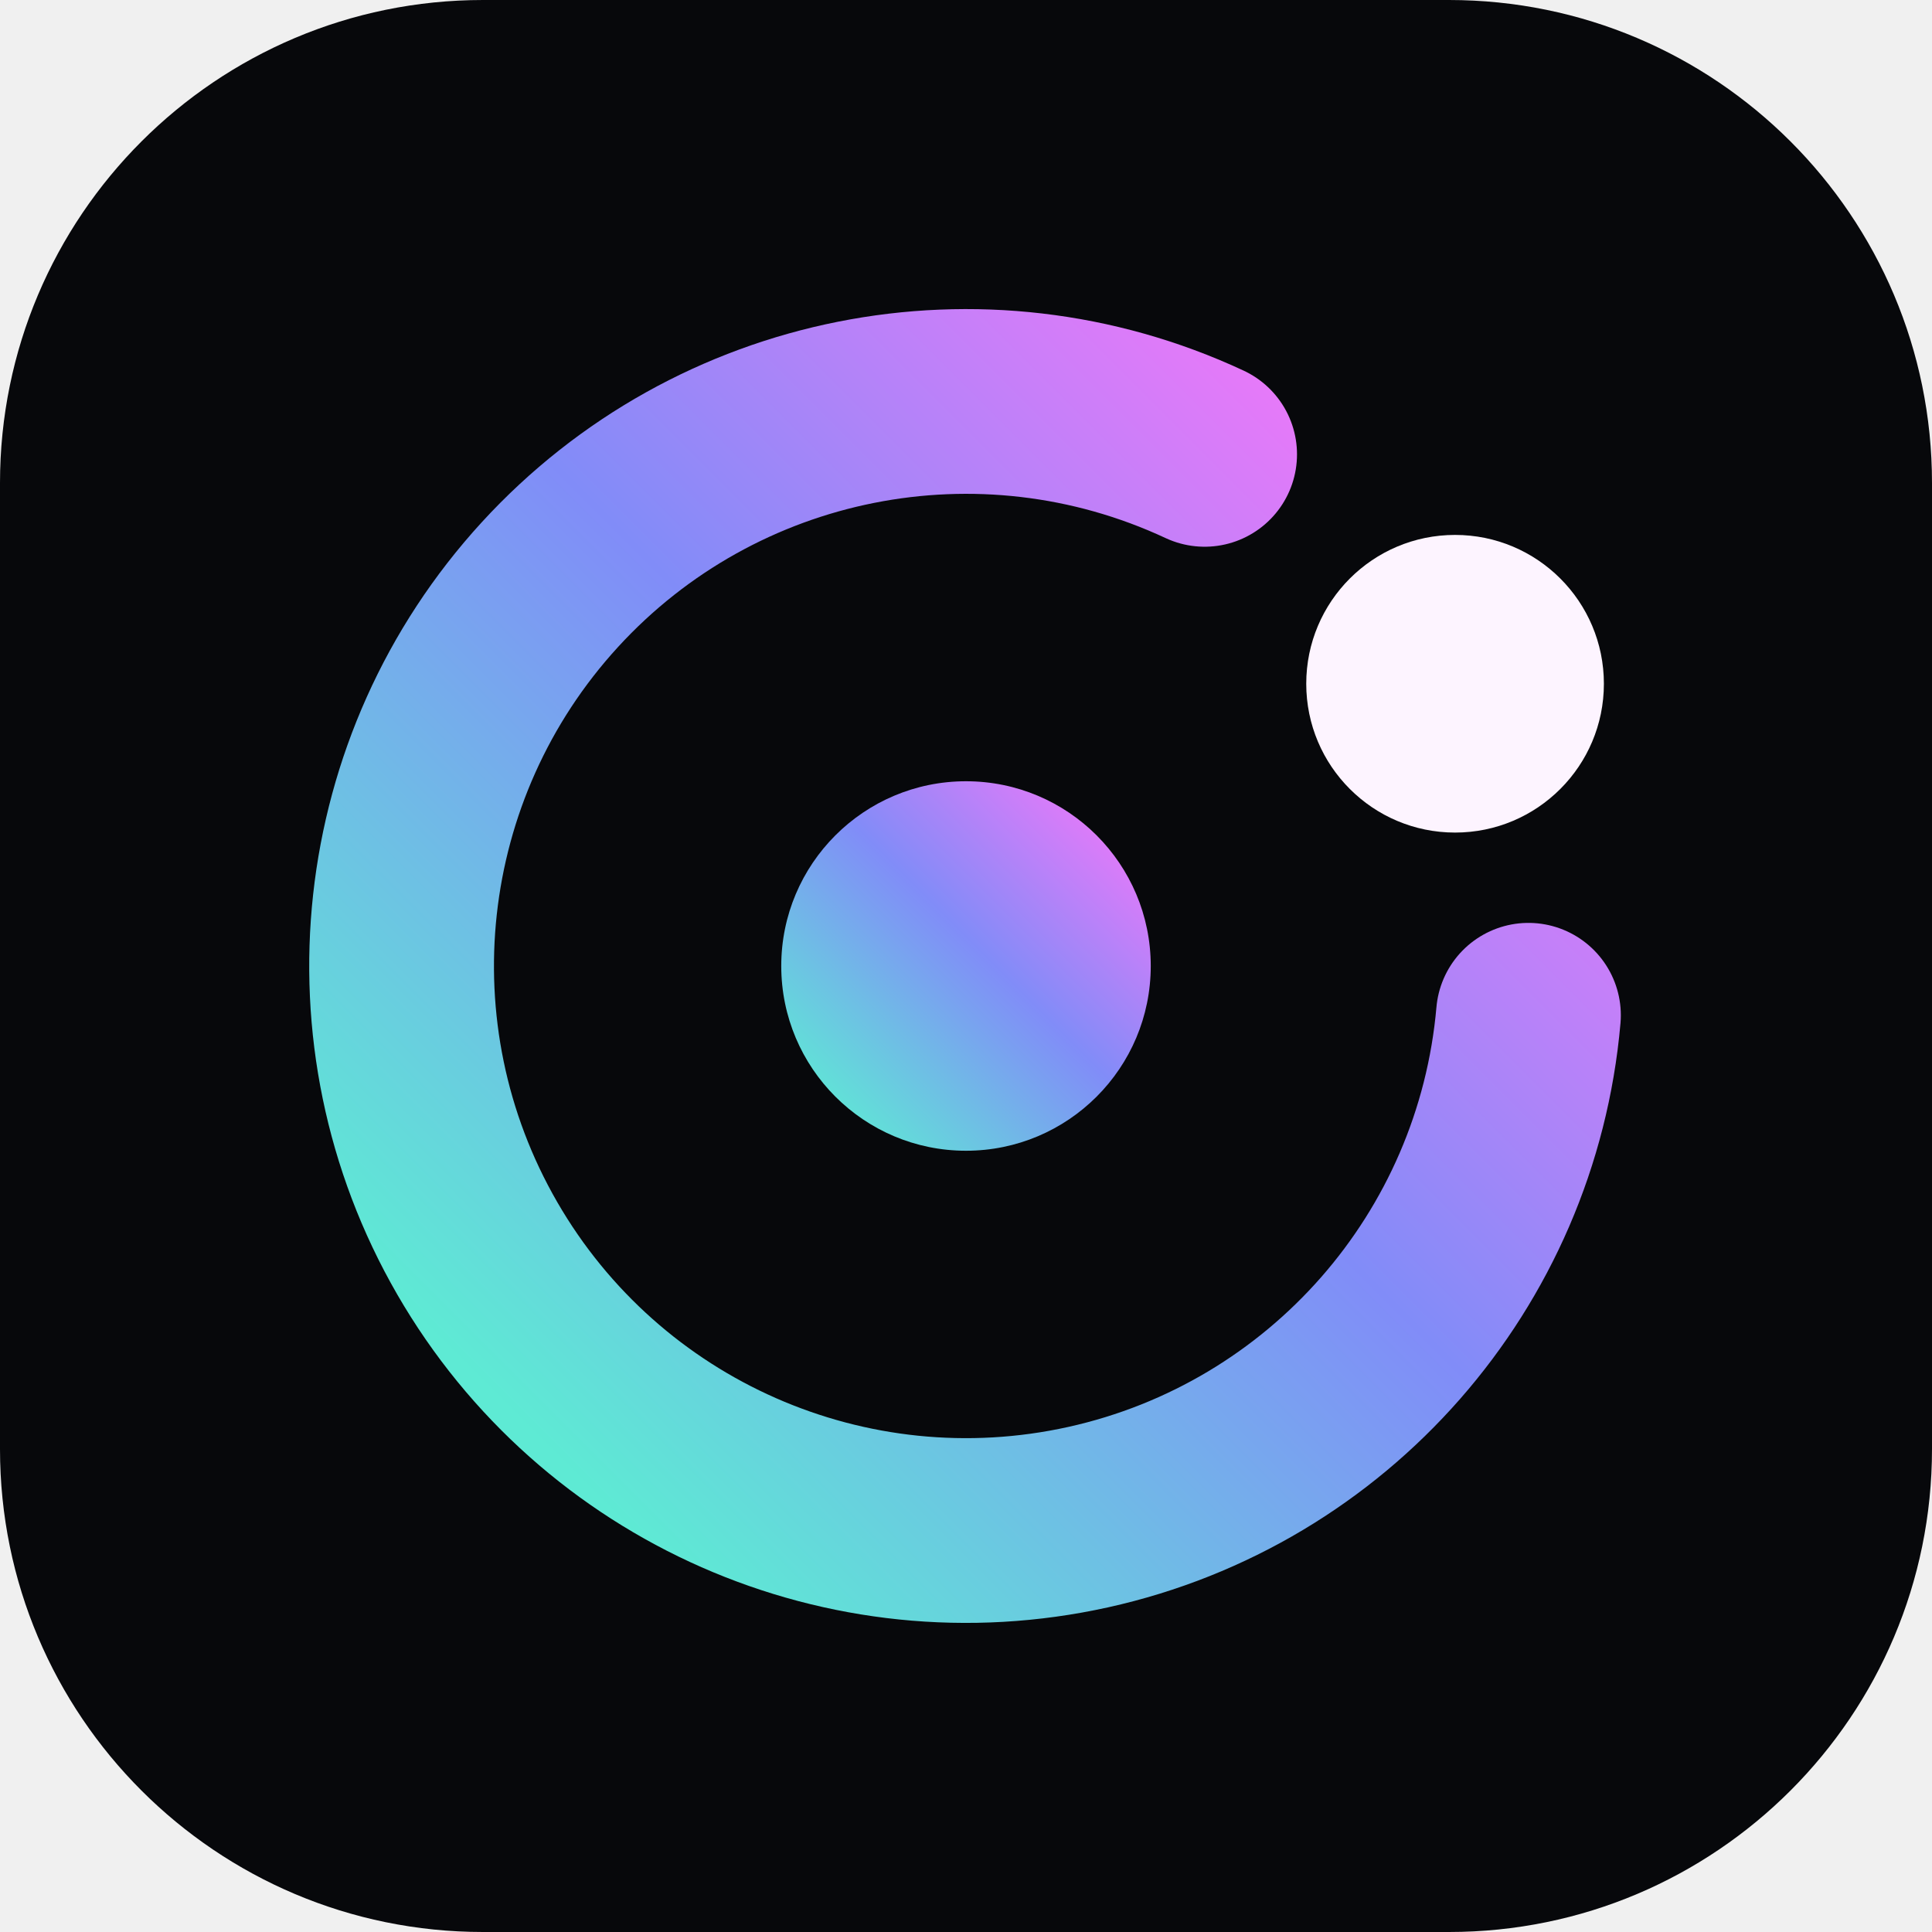
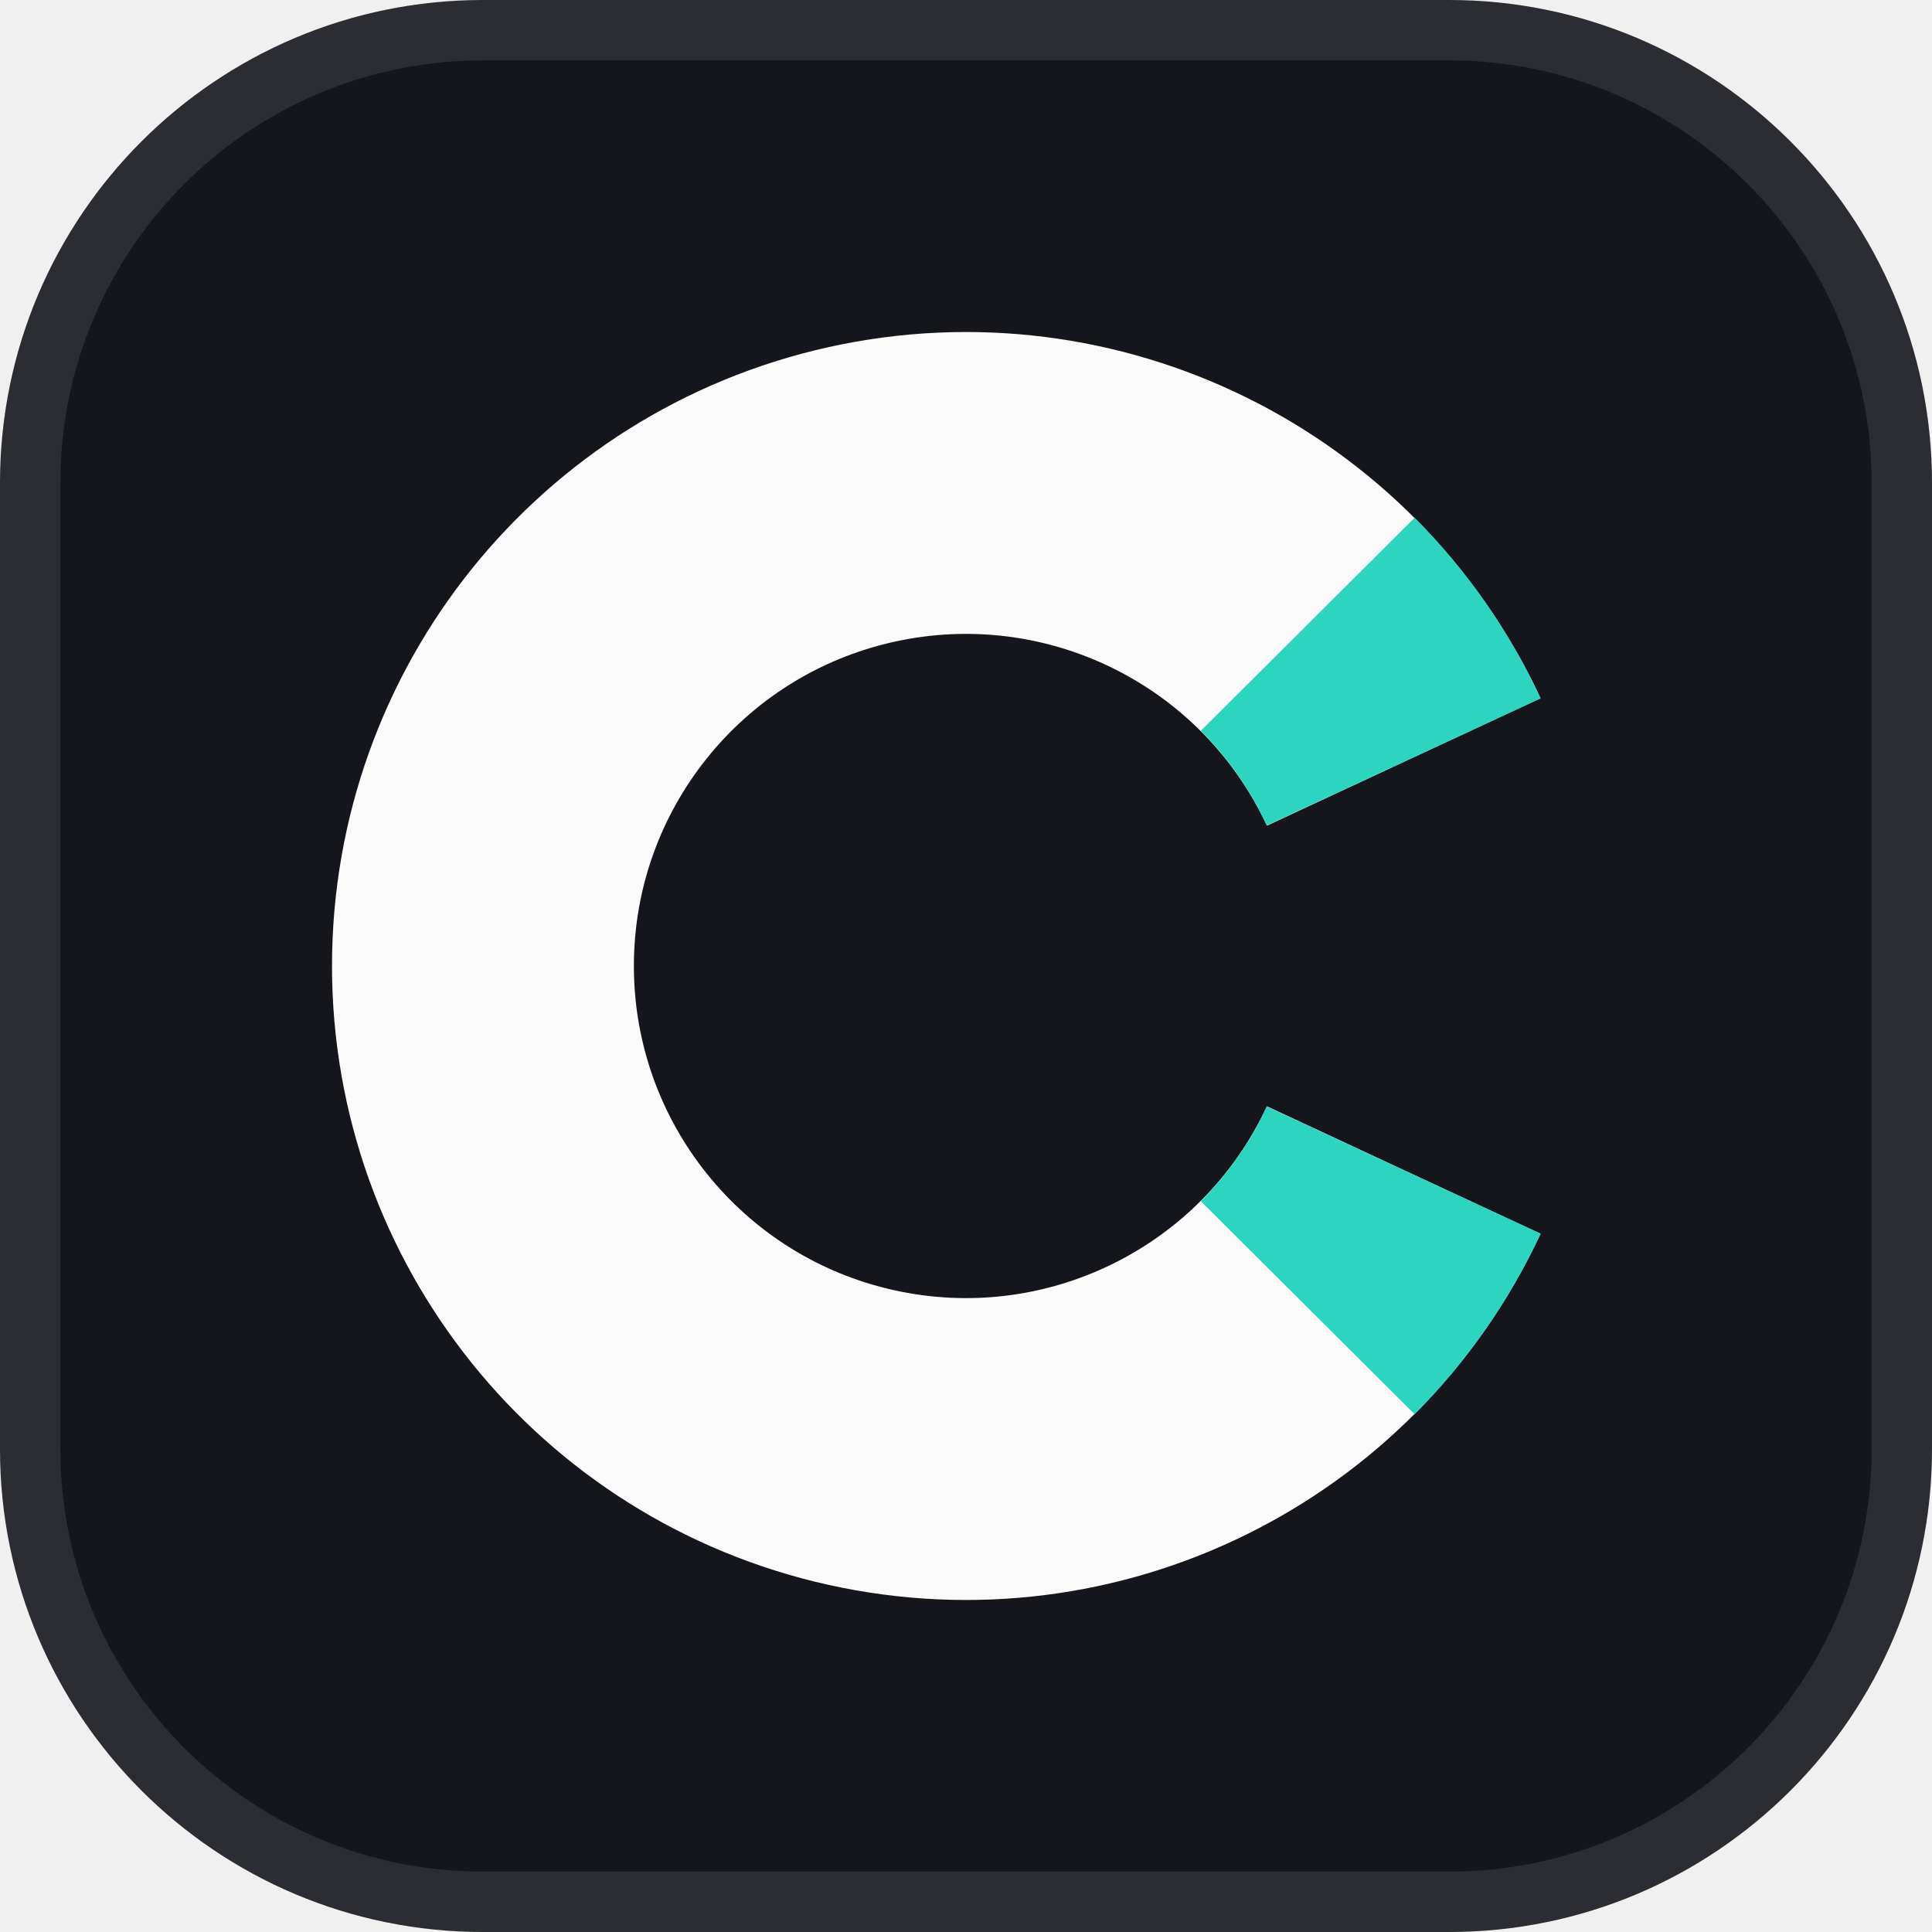
<svg xmlns="http://www.w3.org/2000/svg" viewBox="0 0 32 32">
-   <defs>
-     <linearGradient id="r" x1="0.1" y1="0.9" x2="0.9" y2="0.1">
-       <stop offset="0%" stop-color="#5eead4" />
-       <stop offset="55%" stop-color="#818cf8" />
-       <stop offset="100%" stop-color="#e879f9" />
-     </linearGradient>
-   </defs>
-   <rect width="32" height="32" rx="8" fill="#07080b" />
-   <g transform="translate(2.4 2.4) scale(0.85)">
-     <path d="M26.96 16.96 A11 11 0 1 1 20.65 6.03" fill="none" stroke="url(#r)" stroke-width="3.6" stroke-linecap="round" />
-     <circle cx="16" cy="16" r="3.6" fill="url(#r)" />
-     <circle cx="25.53" cy="10.5" r="2.9" fill="#fdf4ff" />
-   </g>
+   <rect width="32" height="32" rx="8" fill="#14161c" />
+   <rect x="0.5" y="0.5" width="31" height="31" rx="7.5" fill="none" stroke="#fff" stroke-opacity="0.1" />
+   <path d="M23.25 12.62A8 8 0 1 0 23.25 19.38" fill="none" stroke="#fafafa" stroke-width="5" />
+   <path d="M21.66 10.34A8 8 0 0 1 23.25 12.62M23.25 19.38A8 8 0 0 1 21.66 21.66" fill="none" stroke="#2dd4bf" stroke-width="5" />
</svg>
